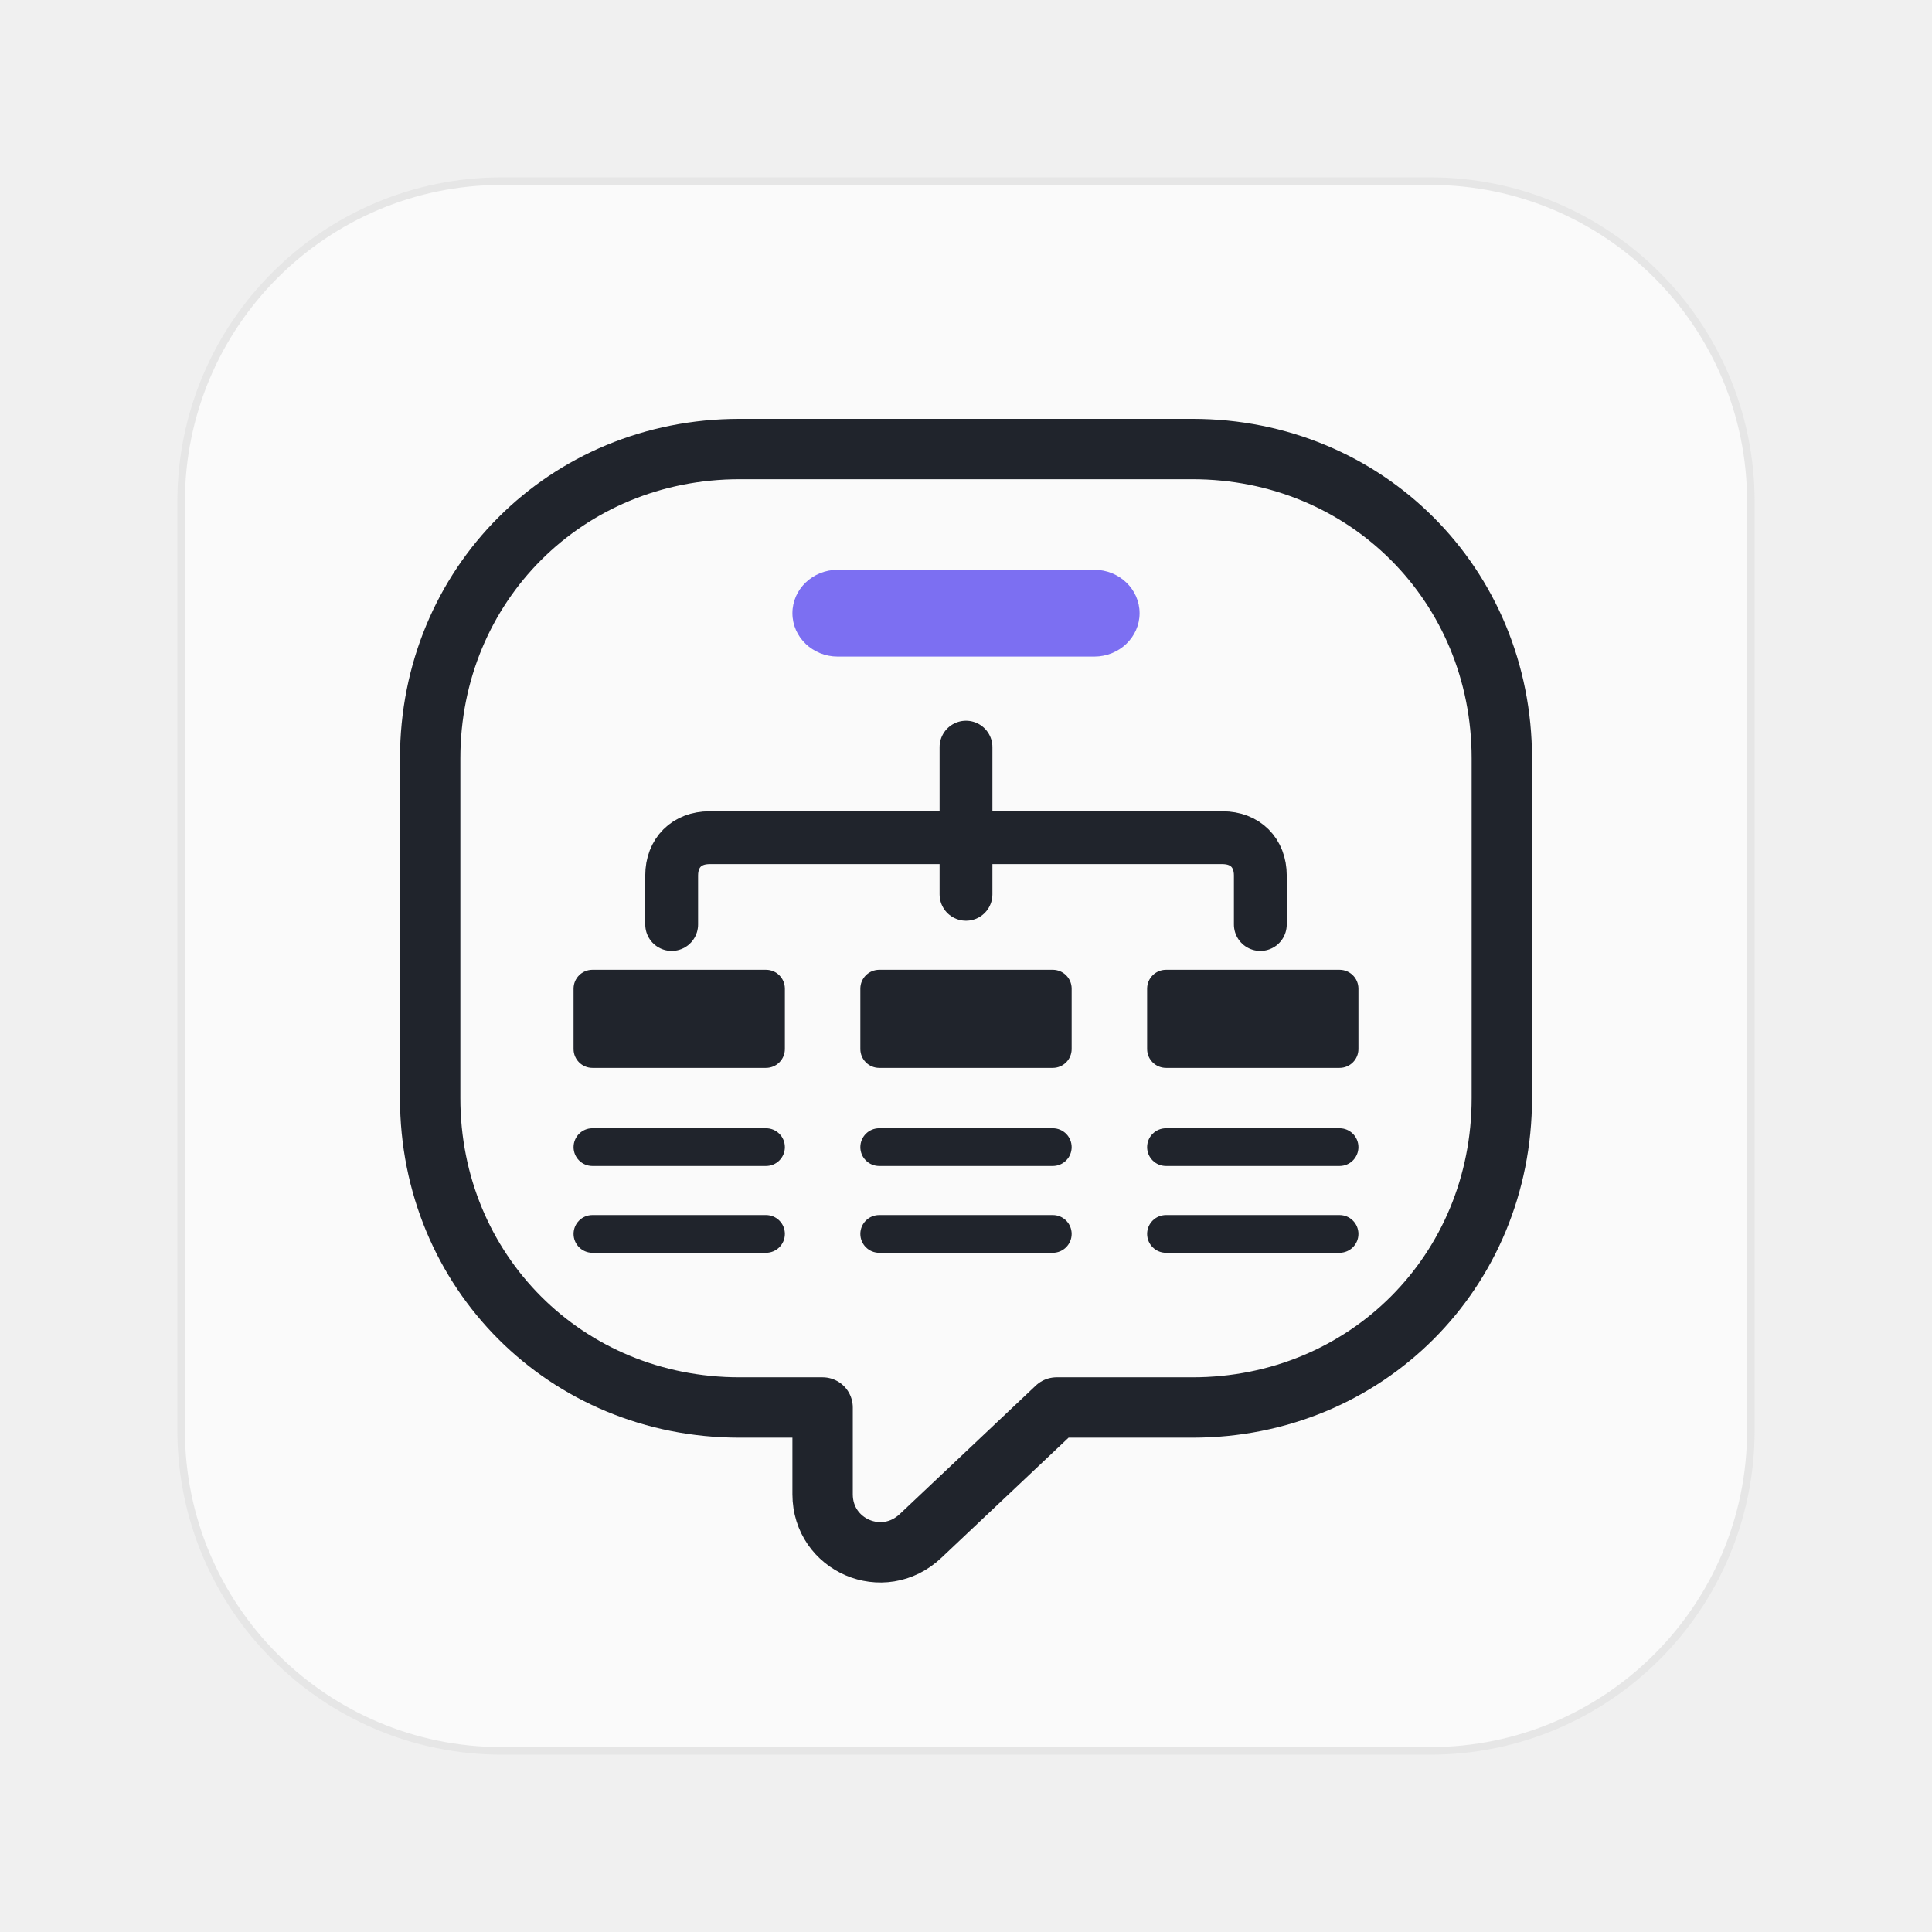
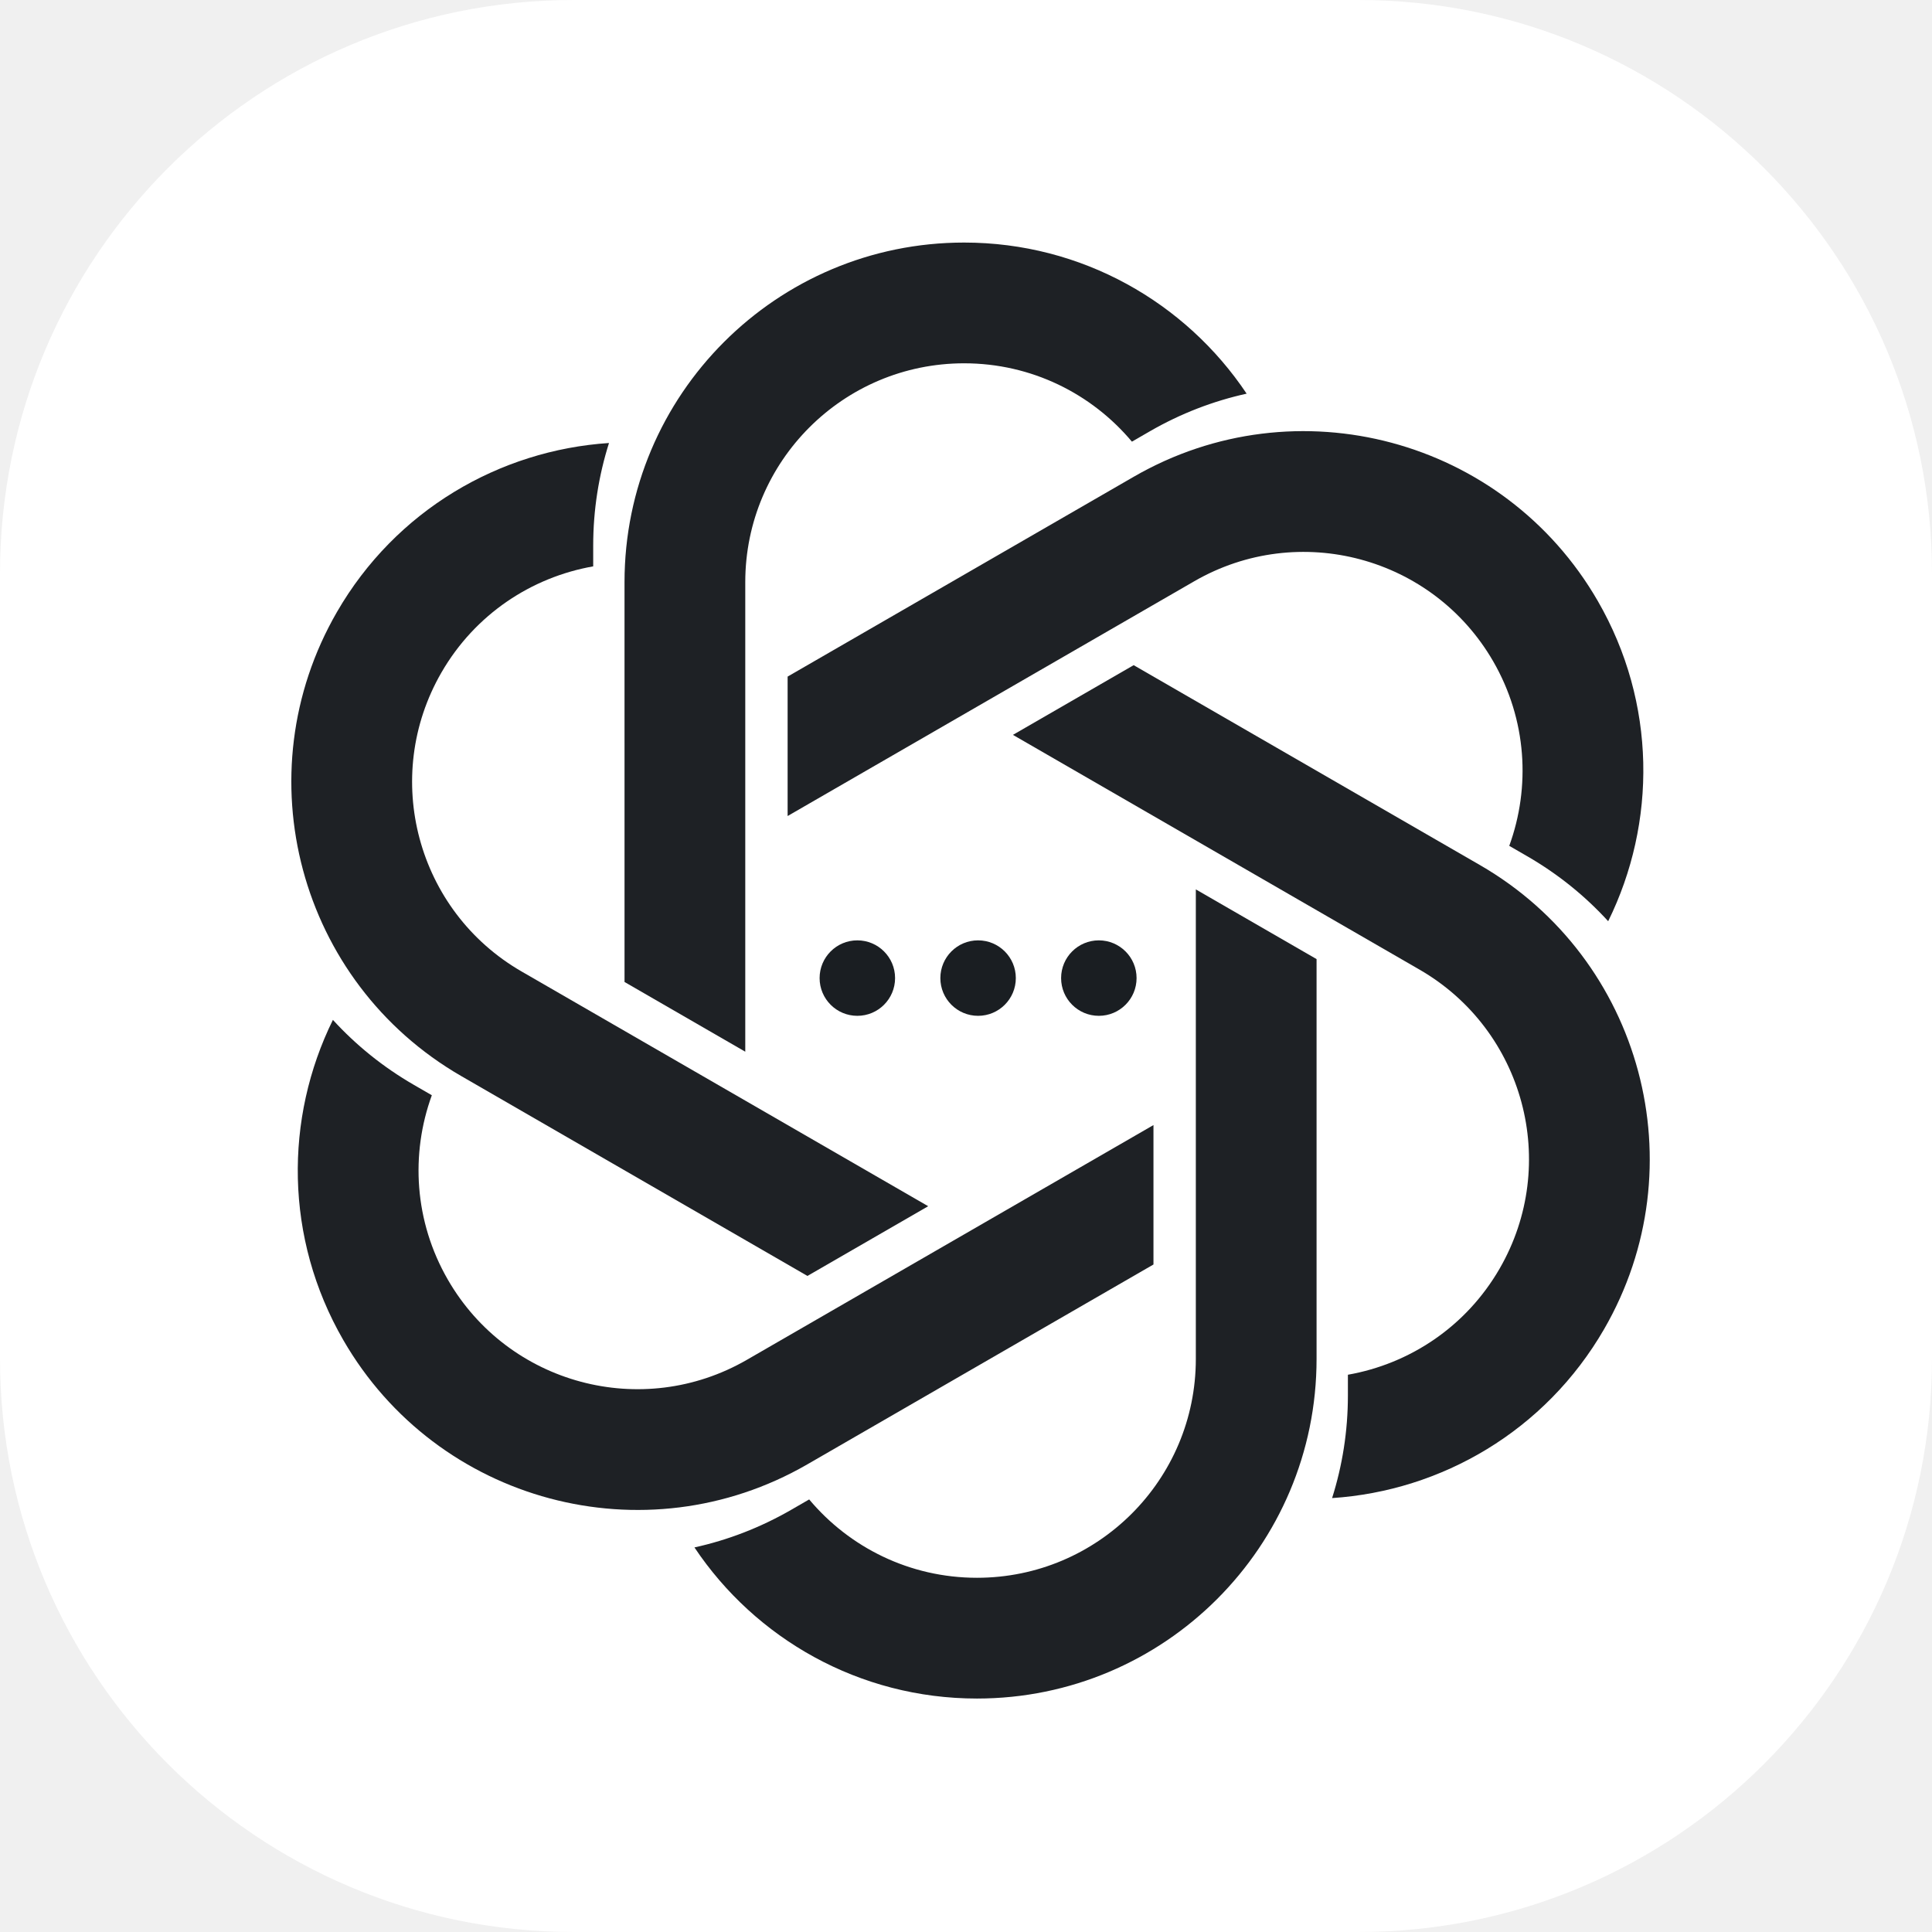
- <svg xmlns="http://www.w3.org/2000/svg" width="1024" height="1024" viewBox="0 0 1024 1024" fill="none">
-   <rect x="96" y="96" width="832" height="832" rx="170" fill="#FAFAFA" stroke="#E6E6E6" stroke-width="4" />
-   <path d="M392 238H632C724 238 796 310 796 402V582C796 674 724 746 632 746H560L488 814C468 833 436 819 436 792V746H392C300 746 228 674 228 582V402C228 310 300 238 392 238Z" stroke="#20242C" stroke-width="32" stroke-linecap="round" stroke-linejoin="round" />
-   <rect x="420" y="302" width="184" height="46" rx="24" fill="#7C6FF2" />
-   <g transform="translate(0,-42)">
-     <path d="M512 438V516M512 486H376C364 486 356 494 356 506V532M512 486H648C660 486 668 494 668 506V532" stroke="#20242C" stroke-width="28" stroke-linecap="round" stroke-linejoin="round" />
-     <rect x="304" y="556" width="112" height="52" rx="10" fill="#20242C" />
-     <rect x="456" y="556" width="112" height="52" rx="10" fill="#20242C" />
-     <rect x="608" y="556" width="112" height="52" rx="10" fill="#20242C" />
-     <rect x="304" y="640" width="112" height="20" rx="10" fill="#20242C" />
-     <rect x="456" y="640" width="112" height="20" rx="10" fill="#20242C" />
-     <rect x="608" y="640" width="112" height="20" rx="10" fill="#20242C" />
-     <rect x="304" y="686" width="112" height="20" rx="10" fill="#20242C" />
-     <rect x="456" y="686" width="112" height="20" rx="10" fill="#20242C" />
-     <rect x="608" y="686" width="112" height="20" rx="10" fill="#20242C" />
+ <svg xmlns="http://www.w3.org/2000/svg" width="128" height="128" viewBox="0 0 128 128" fill="none">
+   <g clip-path="url(#clip0_1_2)">
+     <path d="M0 38C0 17.013 17.013 0 38 0H90C110.987 0 128 17.013 128 38V90C128 110.987 110.987 128 90 128H38C17.013 128 0 110.987 0 90V38Z" fill="white" />
+     <path d="M40.348 29.35C39.668 31.496 39.301 33.78 39.301 36.151V37.523C35.224 38.24 31.48 40.688 29.247 44.554C25.244 51.489 27.62 60.358 34.555 64.362L61.495 79.915L53.495 84.534L30.555 71.29C19.794 65.076 16.106 51.316 22.319 40.554C26.221 33.795 33.103 29.827 40.348 29.35Z" fill="#1E2125" />
+     <g clip-path="url(#clip1_1_2)">
+       <path d="M22.056 67.57C23.574 69.231 25.369 70.691 27.421 71.876L28.61 72.563C27.193 76.453 27.442 80.92 29.674 84.786C33.678 91.721 42.545 94.097 49.48 90.093L76.42 74.539L76.42 83.776L53.481 97.021C42.719 103.234 28.959 99.547 22.746 88.785C18.843 82.026 18.847 74.083 22.056 67.57Z" fill="#1E2125" />
+     </g>
+     <g clip-path="url(#clip2_1_2)">
+       <path d="M46.009 102.521C48.207 102.037 50.369 101.212 52.422 100.027L53.61 99.341C56.27 102.514 60.263 104.532 64.727 104.532C72.735 104.532 79.227 98.04 79.227 90.032L79.227 58.925L87.226 63.543L87.226 90.032C87.226 102.458 77.153 112.532 64.727 112.533C56.921 112.532 50.044 108.557 46.009 102.521Z" fill="#1E2125" />
+     </g>
+     <path d="M88.255 99.252C88.934 97.107 89.302 94.822 89.302 92.452V91.08C93.379 90.362 97.123 87.913 99.355 84.047C103.359 77.112 100.983 68.244 94.048 64.24L67.109 48.687L75.108 44.069L98.048 57.312C108.809 63.525 112.496 77.286 106.283 88.047C102.38 94.807 95.499 98.776 88.255 99.252Z" fill="#1E2125" />
+     <g clip-path="url(#clip3_1_2)">
+       <path d="M106.546 61.033C105.028 59.372 103.233 57.911 101.18 56.726L99.992 56.04C101.41 52.15 101.161 47.684 98.93 43.818C94.925 36.882 86.057 34.506 79.122 38.51L52.182 54.064L52.182 44.826L75.121 31.582C85.883 25.369 99.645 29.055 105.858 39.817C109.761 46.577 109.756 54.52 106.546 61.033Z" fill="#1E2125" />
+     </g>
+     <g clip-path="url(#clip4_1_2)">
+       <path d="M82.593 26.081C80.395 26.566 78.233 27.39 76.18 28.575L74.992 29.261C72.332 26.088 68.34 24.07 63.876 24.07C55.868 24.07 49.376 30.562 49.376 38.571L49.376 69.678L41.377 65.059L41.376 38.57C41.376 26.144 51.45 16.07 63.876 16.07C71.681 16.071 78.558 20.046 82.593 26.081Z" fill="#1E2125" />
+     </g>
+     <circle cx="56.801" cy="64.801" r="2.5" fill="#1A1E22" />
+     <circle cx="64.801" cy="64.801" r="2.5" fill="#1A1E22" />
+     <circle cx="72.801" cy="64.801" r="2.5" fill="#1A1E22" />
  </g>
+   <defs>
+     <clipPath id="clip0_1_2">
+       <path d="M0 38C0 17.013 17.013 0 38 0H90C110.987 0 128 17.013 128 38V90C128 110.987 110.987 128 90 128H38C17.013 128 0 110.987 0 90V38Z" fill="white" />
+     </clipPath>
+     <clipPath id="clip1_1_2">
+       <rect width="100" height="100" fill="white" transform="translate(-4 82.6025) rotate(-60)" />
+     </clipPath>
+     <clipPath id="clip2_1_2">
+       <rect width="100" height="100" fill="white" transform="translate(46 132.603) rotate(-120)" />
+     </clipPath>
+     <clipPath id="clip3_1_2">
+       <rect width="100" height="100" fill="white" transform="translate(132.603 46) rotate(120)" />
+     </clipPath>
+     <clipPath id="clip4_1_2">
+       <rect width="100" height="100" fill="white" transform="translate(82.6025 -4) rotate(60)" />
+     </clipPath>
+   </defs>
</svg>
